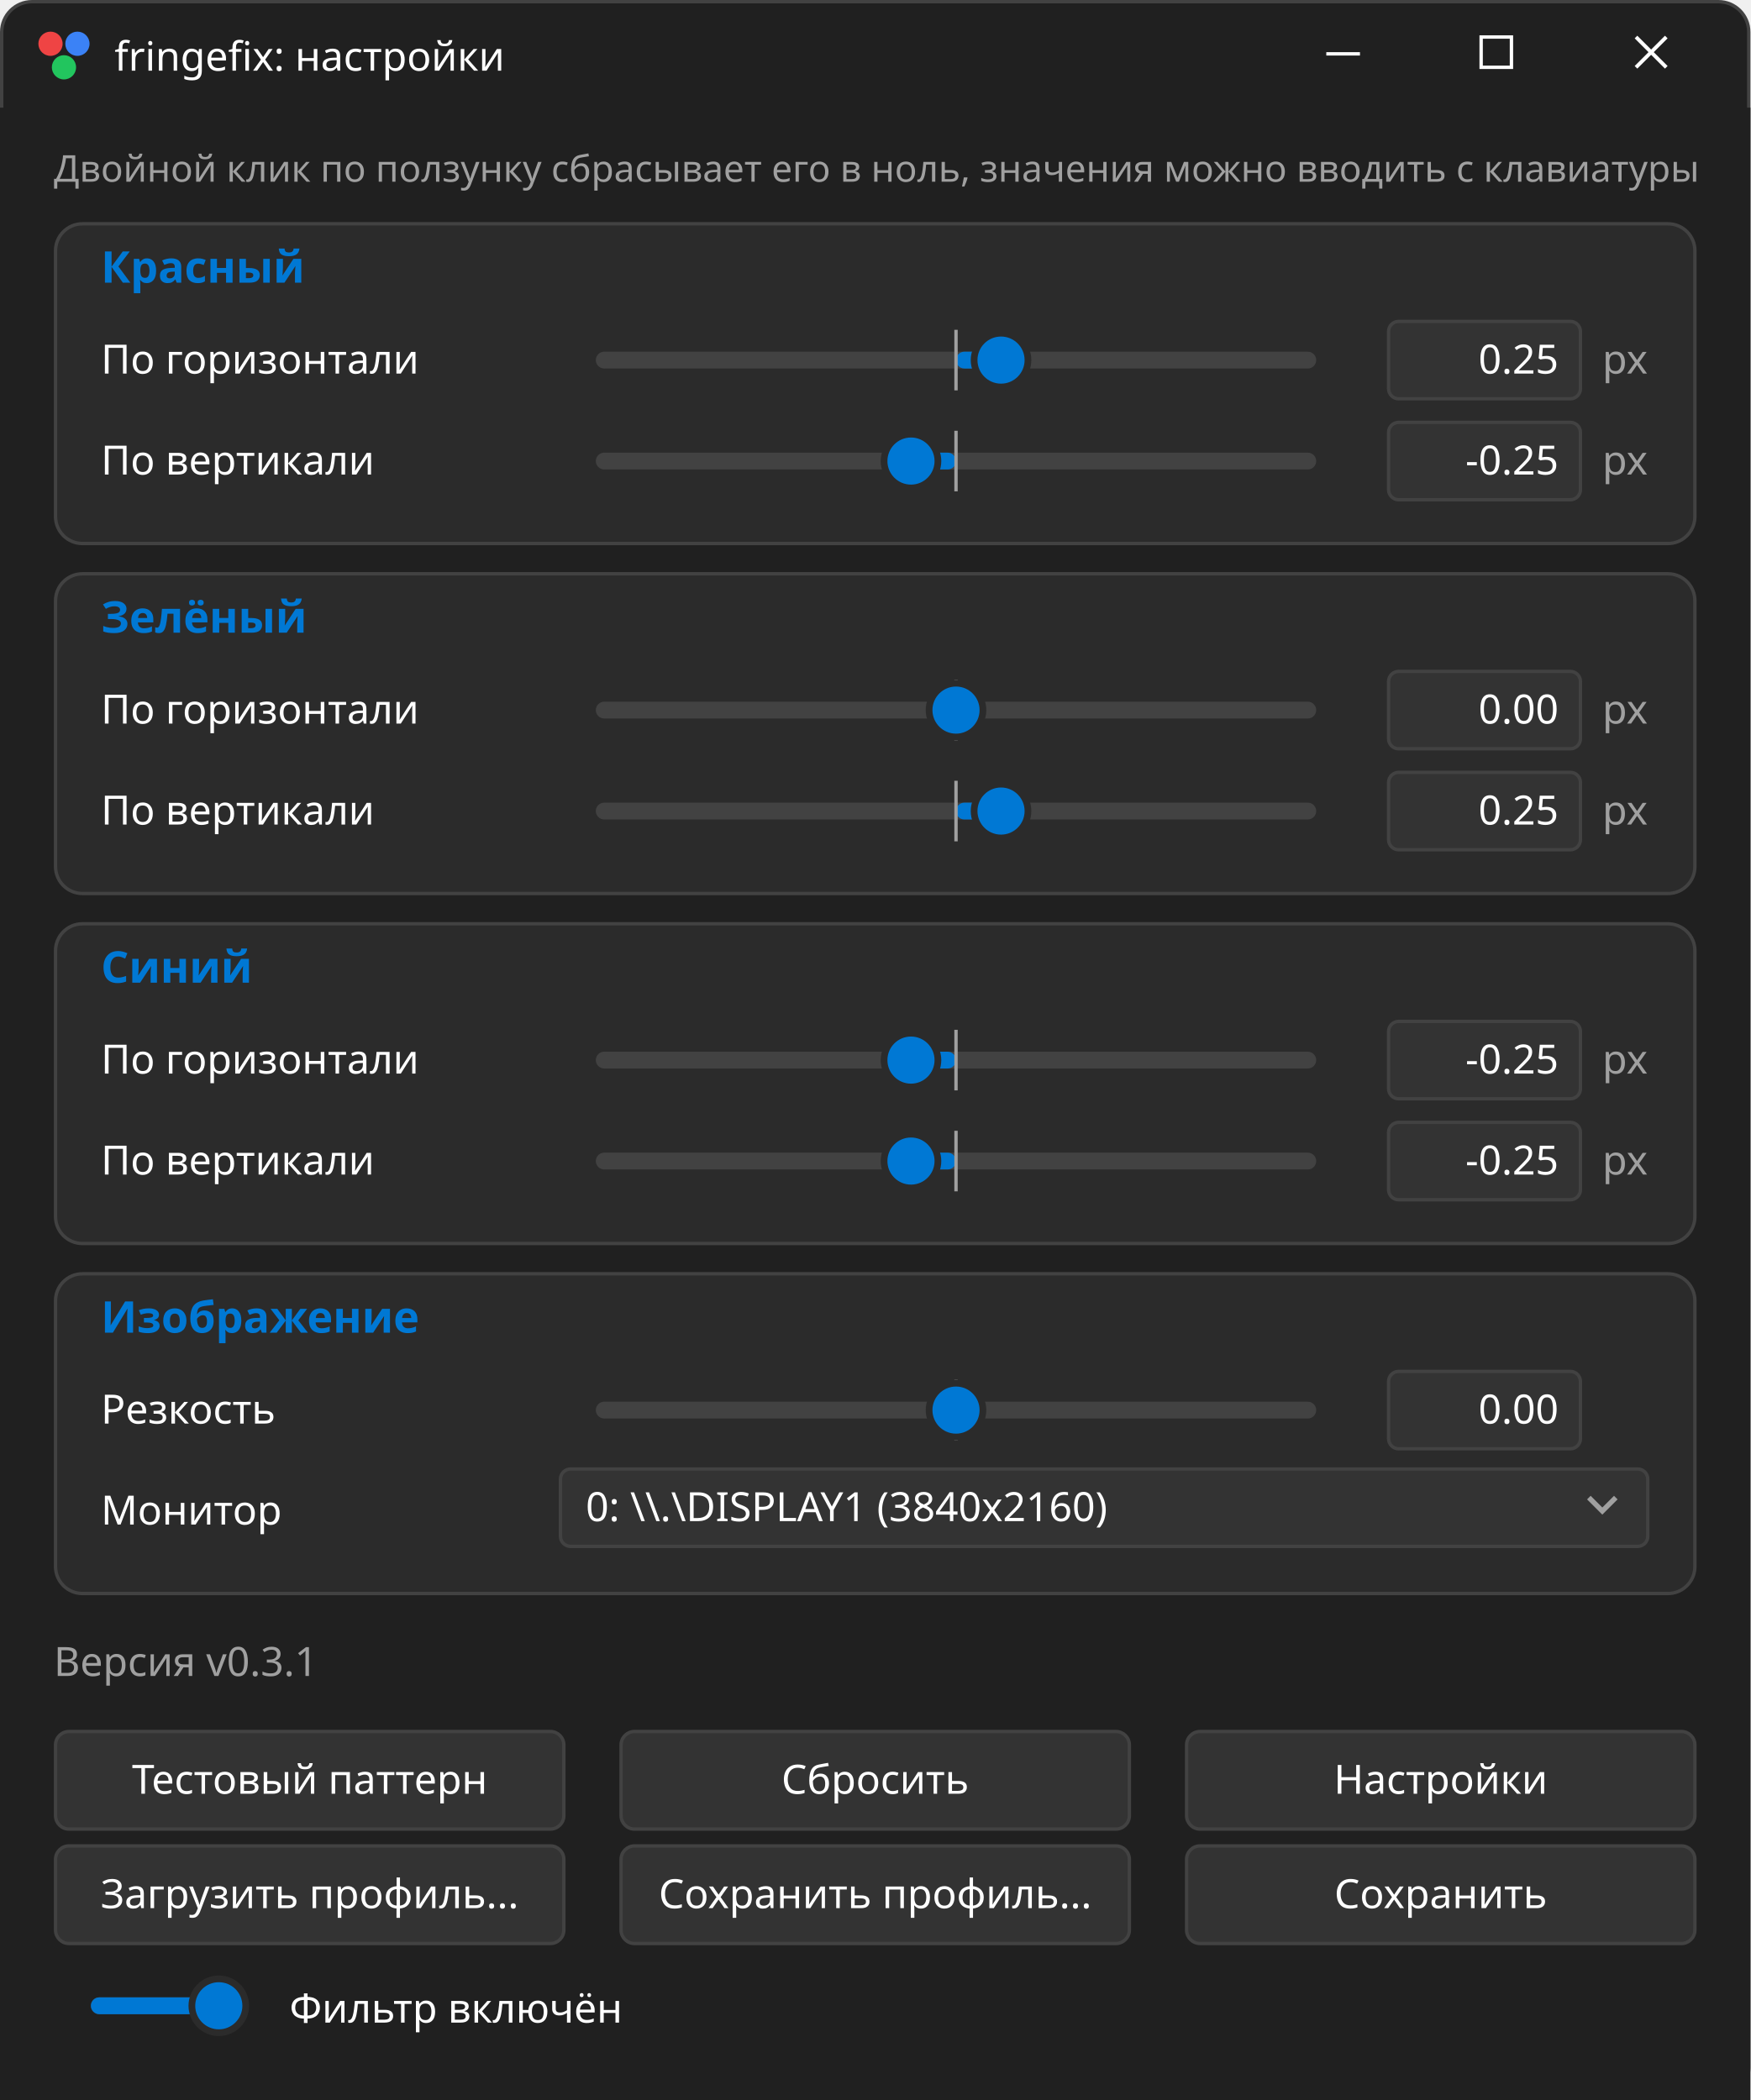
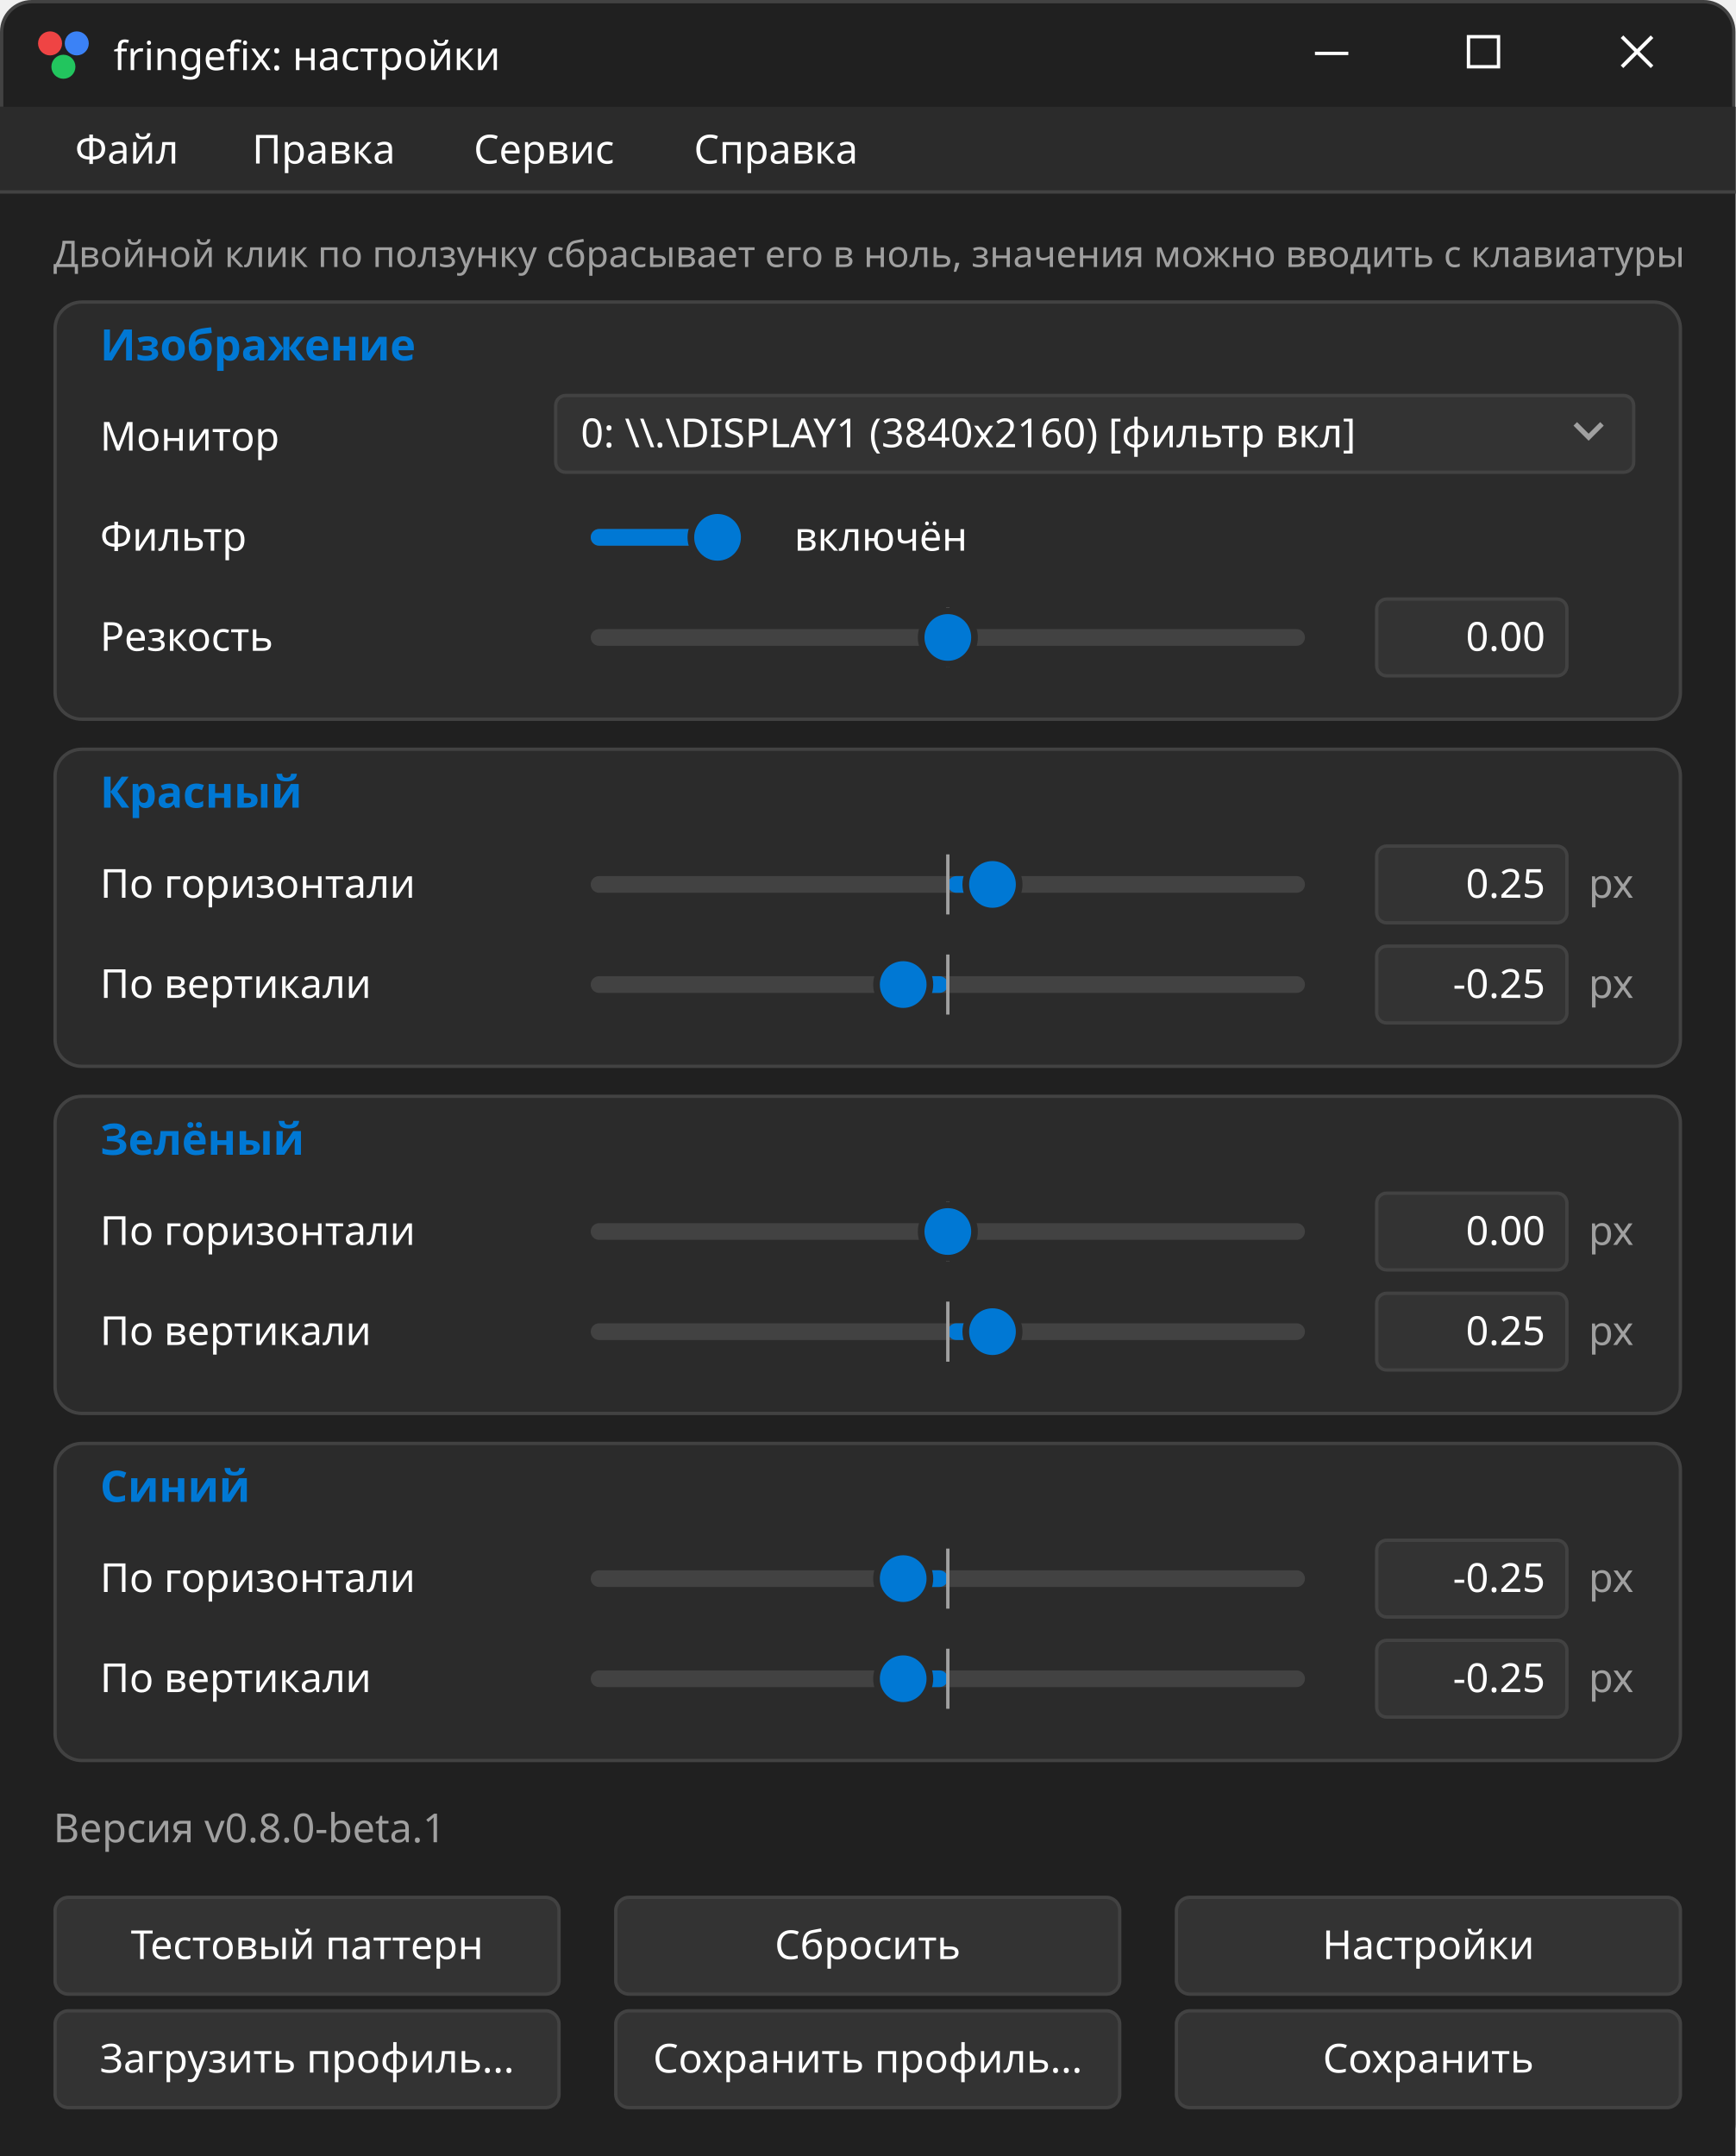
- <svg xmlns="http://www.w3.org/2000/svg" viewBox="0 0 520 624" width="520" height="624" role="img" aria-label="fringefix: настройки">
-   <rect x=".5" y=".5" width="519" height="623" rx="9" fill="#202020" stroke="#424242" />
+ <svg xmlns="http://www.w3.org/2000/svg" viewBox="0 0 520 646" width="520" height="646" role="img" aria-label="fringefix: настройки">
+   <rect x=".5" y=".5" width="519" height="645" rx="9" fill="#202020" stroke="#424242" />
  <g transform="translate(10 8)">
    <circle cx="5" cy="5" r="3.6" fill="#ef4444" />
    <circle cx="13" cy="5" r="3.6" fill="#3b82f6" />
    <circle cx="9" cy="12" r="3.6" fill="#22c55e" />
  </g>
  <text x="34" y="21" fill="#ffffff" font-family="'Segoe UI Variable', 'Segoe UI', system-ui, sans-serif" font-size="12">fringefix: настройки</text>
  <path d="M394 16h10M440 11h9v9h-9z" fill="none" stroke="#ffffff" stroke-width="1" />
  <path d="M486 11l9 9m0-9l-9 9" stroke="#ffffff" stroke-width="1.1" />
  <g transform="translate(0 32)">
-     <rect width="520" height="592" fill="#202020" />
-     <text x="16" y="22" fill="#a0a0a0" font-family="'Segoe UI Variable', 'Segoe UI', system-ui, sans-serif" font-size="11" font-weight="400" text-anchor="start">Двойной клик по ползунку сбрасывает его в ноль, значения можно вводить с клавиатуры</text>
-     <rect x="16.5" y="34.5" width="487" height="95" rx="8" fill="#2b2b2b" stroke="#424242" />
-     <text x="30" y="52" fill="#0078d4" font-family="'Segoe UI Variable', 'Segoe UI', system-ui, sans-serif" font-size="13" font-weight="600" text-anchor="start">Красный</text>
-     <text x="30" y="79" fill="#ffffff" font-family="'Segoe UI Variable', 'Segoe UI', system-ui, sans-serif" font-size="12" font-weight="400" text-anchor="start">По горизонтали</text>
-     <rect x="177" y="72.5" width="214" height="5" rx="2.5" fill="#424242" />
-     <rect x="284.0" y="72.5" width="13.375" height="5" rx="2.5" fill="#0078d4" />
-     <rect x="283.5" y="66" width="1" height="18" fill="#a0a0a0" />
-     <circle cx="297.375" cy="75" r="8" fill="#0078d4" stroke="#2b2b2b" stroke-width="2" />
-     <rect x="412.5" y="63.5" width="57" height="23" rx="3" fill="#333333" stroke="#424242" />
-     <text x="463" y="79.0" fill="#ffffff" font-family="'Segoe UI Variable', 'Segoe UI', system-ui, sans-serif" font-size="12" font-weight="400" text-anchor="end">0.25</text>
-     <text x="476" y="79" fill="#a0a0a0" font-family="'Segoe UI Variable', 'Segoe UI', system-ui, sans-serif" font-size="12" font-weight="400" text-anchor="start">px</text>
-     <text x="30" y="109" fill="#ffffff" font-family="'Segoe UI Variable', 'Segoe UI', system-ui, sans-serif" font-size="12" font-weight="400" text-anchor="start">По вертикали</text>
-     <rect x="177" y="102.5" width="214" height="5" rx="2.5" fill="#424242" />
-     <rect x="270.625" y="102.5" width="13.375" height="5" rx="2.5" fill="#0078d4" />
-     <rect x="283.5" y="96" width="1" height="18" fill="#a0a0a0" />
-     <circle cx="270.625" cy="105" r="8" fill="#0078d4" stroke="#2b2b2b" stroke-width="2" />
-     <rect x="412.5" y="93.5" width="57" height="23" rx="3" fill="#333333" stroke="#424242" />
-     <text x="463" y="109.0" fill="#ffffff" font-family="'Segoe UI Variable', 'Segoe UI', system-ui, sans-serif" font-size="12" font-weight="400" text-anchor="end">-0.25</text>
-     <text x="476" y="109" fill="#a0a0a0" font-family="'Segoe UI Variable', 'Segoe UI', system-ui, sans-serif" font-size="12" font-weight="400" text-anchor="start">px</text>
-     <rect x="16.5" y="138.5" width="487" height="95" rx="8" fill="#2b2b2b" stroke="#424242" />
-     <text x="30" y="156" fill="#0078d4" font-family="'Segoe UI Variable', 'Segoe UI', system-ui, sans-serif" font-size="13" font-weight="600" text-anchor="start">Зелёный</text>
-     <text x="30" y="183" fill="#ffffff" font-family="'Segoe UI Variable', 'Segoe UI', system-ui, sans-serif" font-size="12" font-weight="400" text-anchor="start">По горизонтали</text>
-     <rect x="177" y="176.5" width="214" height="5" rx="2.5" fill="#424242" />
-     <rect x="284.0" y="176.5" width="0.0" height="5" rx="2.5" fill="#0078d4" />
-     <rect x="283.5" y="170" width="1" height="18" fill="#a0a0a0" />
-     <circle cx="284.0" cy="179" r="8" fill="#0078d4" stroke="#2b2b2b" stroke-width="2" />
-     <rect x="412.5" y="167.5" width="57" height="23" rx="3" fill="#333333" stroke="#424242" />
-     <text x="463" y="183.0" fill="#ffffff" font-family="'Segoe UI Variable', 'Segoe UI', system-ui, sans-serif" font-size="12" font-weight="400" text-anchor="end">0.00</text>
-     <text x="476" y="183" fill="#a0a0a0" font-family="'Segoe UI Variable', 'Segoe UI', system-ui, sans-serif" font-size="12" font-weight="400" text-anchor="start">px</text>
-     <text x="30" y="213" fill="#ffffff" font-family="'Segoe UI Variable', 'Segoe UI', system-ui, sans-serif" font-size="12" font-weight="400" text-anchor="start">По вертикали</text>
-     <rect x="177" y="206.5" width="214" height="5" rx="2.5" fill="#424242" />
-     <rect x="284.0" y="206.5" width="13.375" height="5" rx="2.5" fill="#0078d4" />
-     <rect x="283.5" y="200" width="1" height="18" fill="#a0a0a0" />
-     <circle cx="297.375" cy="209" r="8" fill="#0078d4" stroke="#2b2b2b" stroke-width="2" />
-     <rect x="412.5" y="197.5" width="57" height="23" rx="3" fill="#333333" stroke="#424242" />
-     <text x="463" y="213.0" fill="#ffffff" font-family="'Segoe UI Variable', 'Segoe UI', system-ui, sans-serif" font-size="12" font-weight="400" text-anchor="end">0.25</text>
-     <text x="476" y="213" fill="#a0a0a0" font-family="'Segoe UI Variable', 'Segoe UI', system-ui, sans-serif" font-size="12" font-weight="400" text-anchor="start">px</text>
-     <rect x="16.5" y="242.5" width="487" height="95" rx="8" fill="#2b2b2b" stroke="#424242" />
-     <text x="30" y="260" fill="#0078d4" font-family="'Segoe UI Variable', 'Segoe UI', system-ui, sans-serif" font-size="13" font-weight="600" text-anchor="start">Синий</text>
-     <text x="30" y="287" fill="#ffffff" font-family="'Segoe UI Variable', 'Segoe UI', system-ui, sans-serif" font-size="12" font-weight="400" text-anchor="start">По горизонтали</text>
-     <rect x="177" y="280.5" width="214" height="5" rx="2.5" fill="#424242" />
-     <rect x="270.625" y="280.5" width="13.375" height="5" rx="2.5" fill="#0078d4" />
-     <rect x="283.5" y="274" width="1" height="18" fill="#a0a0a0" />
-     <circle cx="270.625" cy="283" r="8" fill="#0078d4" stroke="#2b2b2b" stroke-width="2" />
-     <rect x="412.5" y="271.5" width="57" height="23" rx="3" fill="#333333" stroke="#424242" />
-     <text x="463" y="287.0" fill="#ffffff" font-family="'Segoe UI Variable', 'Segoe UI', system-ui, sans-serif" font-size="12" font-weight="400" text-anchor="end">-0.25</text>
-     <text x="476" y="287" fill="#a0a0a0" font-family="'Segoe UI Variable', 'Segoe UI', system-ui, sans-serif" font-size="12" font-weight="400" text-anchor="start">px</text>
-     <text x="30" y="317" fill="#ffffff" font-family="'Segoe UI Variable', 'Segoe UI', system-ui, sans-serif" font-size="12" font-weight="400" text-anchor="start">По вертикали</text>
-     <rect x="177" y="310.5" width="214" height="5" rx="2.5" fill="#424242" />
-     <rect x="270.625" y="310.5" width="13.375" height="5" rx="2.5" fill="#0078d4" />
-     <rect x="283.5" y="304" width="1" height="18" fill="#a0a0a0" />
-     <circle cx="270.625" cy="313" r="8" fill="#0078d4" stroke="#2b2b2b" stroke-width="2" />
-     <rect x="412.5" y="301.5" width="57" height="23" rx="3" fill="#333333" stroke="#424242" />
-     <text x="463" y="317.0" fill="#ffffff" font-family="'Segoe UI Variable', 'Segoe UI', system-ui, sans-serif" font-size="12" font-weight="400" text-anchor="end">-0.25</text>
-     <text x="476" y="317" fill="#a0a0a0" font-family="'Segoe UI Variable', 'Segoe UI', system-ui, sans-serif" font-size="12" font-weight="400" text-anchor="start">px</text>
-     <rect x="16.5" y="346.5" width="487" height="95" rx="8" fill="#2b2b2b" stroke="#424242" />
-     <text x="30" y="364" fill="#0078d4" font-family="'Segoe UI Variable', 'Segoe UI', system-ui, sans-serif" font-size="13" font-weight="600" text-anchor="start">Изображение</text>
-     <text x="30" y="391" fill="#ffffff" font-family="'Segoe UI Variable', 'Segoe UI', system-ui, sans-serif" font-size="12" font-weight="400" text-anchor="start">Резкость</text>
-     <rect x="177" y="384.5" width="214" height="5" rx="2.5" fill="#424242" />
-     <rect x="284.0" y="384.5" width="0.0" height="5" rx="2.5" fill="#0078d4" />
-     <rect x="283.5" y="378" width="1" height="18" fill="#a0a0a0" />
-     <circle cx="284.0" cy="387" r="8" fill="#0078d4" stroke="#2b2b2b" stroke-width="2" />
-     <rect x="412.5" y="375.5" width="57" height="23" rx="3" fill="#333333" stroke="#424242" />
-     <text x="463" y="391.0" fill="#ffffff" font-family="'Segoe UI Variable', 'Segoe UI', system-ui, sans-serif" font-size="12" font-weight="400" text-anchor="end">0.00</text>
-     <text x="30" y="421" fill="#ffffff" font-family="'Segoe UI Variable', 'Segoe UI', system-ui, sans-serif" font-size="12" font-weight="400" text-anchor="start">Монитор</text>
-     <rect x="166.5" y="404.5" width="323" height="23" rx="3" fill="#333333" stroke="#424242" />
-     <text x="174" y="420" fill="#ffffff" font-family="'Segoe UI Variable', 'Segoe UI', system-ui, sans-serif" font-size="12" font-weight="400" text-anchor="start">0: \\.\DISPLAY1 (3840x2160)</text>
-     <path d="M472 413l4 4 4-4" fill="none" stroke="#a0a0a0" stroke-width="1.5" />
-     <text x="16" y="466" fill="#a0a0a0" font-family="'Segoe UI Variable', 'Segoe UI', system-ui, sans-serif" font-size="12" font-weight="400" text-anchor="start">Версия v0.3.1</text>
-     <rect x="16.5" y="482.5" width="151" height="29" rx="4" fill="#333333" stroke="#424242" />
-     <text x="92.0" y="501.0" fill="#ffffff" font-family="'Segoe UI Variable', 'Segoe UI', system-ui, sans-serif" font-size="12" font-weight="400" text-anchor="middle">Тестовый паттерн</text>
-     <rect x="184.5" y="482.5" width="151" height="29" rx="4" fill="#333333" stroke="#424242" />
-     <text x="260.0" y="501.0" fill="#ffffff" font-family="'Segoe UI Variable', 'Segoe UI', system-ui, sans-serif" font-size="12" font-weight="400" text-anchor="middle">Сбросить</text>
-     <rect x="352.5" y="482.5" width="151" height="29" rx="4" fill="#333333" stroke="#424242" />
-     <text x="428.0" y="501.0" fill="#ffffff" font-family="'Segoe UI Variable', 'Segoe UI', system-ui, sans-serif" font-size="12" font-weight="400" text-anchor="middle">Настройки</text>
-     <rect x="16.5" y="516.5" width="151" height="29" rx="4" fill="#333333" stroke="#424242" />
-     <text x="92.0" y="535.0" fill="#ffffff" font-family="'Segoe UI Variable', 'Segoe UI', system-ui, sans-serif" font-size="12" font-weight="400" text-anchor="middle">Загрузить профиль...</text>
-     <rect x="184.5" y="516.5" width="151" height="29" rx="4" fill="#333333" stroke="#424242" />
-     <text x="260.0" y="535.0" fill="#ffffff" font-family="'Segoe UI Variable', 'Segoe UI', system-ui, sans-serif" font-size="12" font-weight="400" text-anchor="middle">Сохранить профиль...</text>
-     <rect x="352.5" y="516.5" width="151" height="29" rx="4" fill="#333333" stroke="#424242" />
-     <text x="428.0" y="535.0" fill="#ffffff" font-family="'Segoe UI Variable', 'Segoe UI', system-ui, sans-serif" font-size="12" font-weight="400" text-anchor="middle">Сохранить</text>
-     <rect x="27" y="561.5" width="38" height="5" rx="2.5" fill="#424242" />
-     <rect x="27" y="561.5" width="38" height="5" rx="2.5" fill="#0078d4" />
-     <circle cx="65" cy="564" r="8" fill="#0078d4" stroke="#2b2b2b" stroke-width="2" />
-     <text x="86" y="569" fill="#ffffff" font-family="'Segoe UI Variable', 'Segoe UI', system-ui, sans-serif" font-size="12" font-weight="400" text-anchor="start">Фильтр включён</text>
+     <rect width="520" height="614" fill="#202020" />
+     <rect width="520" height="26" fill="#2b2b2b" />
+     <rect y="25" width="520" height="1" fill="#424242" />
+     <text x="38.0" y="17" fill="#ffffff" font-family="'Segoe UI Variable', 'Segoe UI', system-ui, sans-serif" font-size="12" font-weight="400" text-anchor="middle">Файл</text>
+     <text x="97.0" y="17" fill="#ffffff" font-family="'Segoe UI Variable', 'Segoe UI', system-ui, sans-serif" font-size="12" font-weight="400" text-anchor="middle">Правка</text>
+     <text x="163.0" y="17" fill="#ffffff" font-family="'Segoe UI Variable', 'Segoe UI', system-ui, sans-serif" font-size="12" font-weight="400" text-anchor="middle">Сервис</text>
+     <text x="232.5" y="17" fill="#ffffff" font-family="'Segoe UI Variable', 'Segoe UI', system-ui, sans-serif" font-size="12" font-weight="400" text-anchor="middle">Справка</text>
+     <text x="16" y="48" fill="#a0a0a0" font-family="'Segoe UI Variable', 'Segoe UI', system-ui, sans-serif" font-size="11" font-weight="400" text-anchor="start">Двойной клик по ползунку сбрасывает его в ноль, значения можно вводить с клавиатуры</text>
+     <rect x="16.5" y="58.5" width="487" height="125" rx="8" fill="#2b2b2b" stroke="#424242" />
+     <text x="30" y="76" fill="#0078d4" font-family="'Segoe UI Variable', 'Segoe UI', system-ui, sans-serif" font-size="13" font-weight="600" text-anchor="start">Изображение</text>
+     <text x="30" y="103" fill="#ffffff" font-family="'Segoe UI Variable', 'Segoe UI', system-ui, sans-serif" font-size="12" font-weight="400" text-anchor="start">Монитор</text>
+     <rect x="166.5" y="86.5" width="323" height="23" rx="3" fill="#333333" stroke="#424242" />
+     <text x="174" y="102" fill="#ffffff" font-family="'Segoe UI Variable', 'Segoe UI', system-ui, sans-serif" font-size="12" font-weight="400" text-anchor="start">0: \\.\DISPLAY1 (3840x2160)  [фильтр вкл]</text>
+     <path d="M472 95l4 4 4-4" fill="none" stroke="#a0a0a0" stroke-width="1.5" />
+     <text x="30" y="133" fill="#ffffff" font-family="'Segoe UI Variable', 'Segoe UI', system-ui, sans-serif" font-size="12" font-weight="400" text-anchor="start">Фильтр</text>
+     <rect x="177" y="126.5" width="38" height="5" rx="2.5" fill="#424242" />
+     <rect x="177" y="126.5" width="38" height="5" rx="2.5" fill="#0078d4" />
+     <circle cx="215" cy="129" r="8" fill="#0078d4" stroke="#2b2b2b" stroke-width="2" />
+     <text x="238" y="133" fill="#ffffff" font-family="'Segoe UI Variable', 'Segoe UI', system-ui, sans-serif" font-size="12" font-weight="400" text-anchor="start">включён</text>
+     <text x="30" y="163" fill="#ffffff" font-family="'Segoe UI Variable', 'Segoe UI', system-ui, sans-serif" font-size="12" font-weight="400" text-anchor="start">Резкость</text>
+     <rect x="177" y="156.5" width="214" height="5" rx="2.5" fill="#424242" />
+     <rect x="284.0" y="156.5" width="0.0" height="5" rx="2.5" fill="#0078d4" />
+     <rect x="283.5" y="150" width="1" height="18" fill="#a0a0a0" />
+     <circle cx="284.0" cy="159" r="8" fill="#0078d4" stroke="#2b2b2b" stroke-width="2" />
+     <rect x="412.5" y="147.5" width="57" height="23" rx="3" fill="#333333" stroke="#424242" />
+     <text x="463" y="163.0" fill="#ffffff" font-family="'Segoe UI Variable', 'Segoe UI', system-ui, sans-serif" font-size="12" font-weight="400" text-anchor="end">0.00</text>
+     <rect x="16.5" y="192.5" width="487" height="95" rx="8" fill="#2b2b2b" stroke="#424242" />
+     <text x="30" y="210" fill="#0078d4" font-family="'Segoe UI Variable', 'Segoe UI', system-ui, sans-serif" font-size="13" font-weight="600" text-anchor="start">Красный</text>
+     <text x="30" y="237" fill="#ffffff" font-family="'Segoe UI Variable', 'Segoe UI', system-ui, sans-serif" font-size="12" font-weight="400" text-anchor="start">По горизонтали</text>
+     <rect x="177" y="230.5" width="214" height="5" rx="2.5" fill="#424242" />
+     <rect x="284.0" y="230.5" width="13.375" height="5" rx="2.5" fill="#0078d4" />
+     <rect x="283.5" y="224" width="1" height="18" fill="#a0a0a0" />
+     <circle cx="297.375" cy="233" r="8" fill="#0078d4" stroke="#2b2b2b" stroke-width="2" />
+     <rect x="412.5" y="221.5" width="57" height="23" rx="3" fill="#333333" stroke="#424242" />
+     <text x="463" y="237.0" fill="#ffffff" font-family="'Segoe UI Variable', 'Segoe UI', system-ui, sans-serif" font-size="12" font-weight="400" text-anchor="end">0.25</text>
+     <text x="476" y="237" fill="#a0a0a0" font-family="'Segoe UI Variable', 'Segoe UI', system-ui, sans-serif" font-size="12" font-weight="400" text-anchor="start">px</text>
+     <text x="30" y="267" fill="#ffffff" font-family="'Segoe UI Variable', 'Segoe UI', system-ui, sans-serif" font-size="12" font-weight="400" text-anchor="start">По вертикали</text>
+     <rect x="177" y="260.5" width="214" height="5" rx="2.5" fill="#424242" />
+     <rect x="270.625" y="260.5" width="13.375" height="5" rx="2.5" fill="#0078d4" />
+     <rect x="283.5" y="254" width="1" height="18" fill="#a0a0a0" />
+     <circle cx="270.625" cy="263" r="8" fill="#0078d4" stroke="#2b2b2b" stroke-width="2" />
+     <rect x="412.5" y="251.5" width="57" height="23" rx="3" fill="#333333" stroke="#424242" />
+     <text x="463" y="267.0" fill="#ffffff" font-family="'Segoe UI Variable', 'Segoe UI', system-ui, sans-serif" font-size="12" font-weight="400" text-anchor="end">-0.25</text>
+     <text x="476" y="267" fill="#a0a0a0" font-family="'Segoe UI Variable', 'Segoe UI', system-ui, sans-serif" font-size="12" font-weight="400" text-anchor="start">px</text>
+     <rect x="16.5" y="296.5" width="487" height="95" rx="8" fill="#2b2b2b" stroke="#424242" />
+     <text x="30" y="314" fill="#0078d4" font-family="'Segoe UI Variable', 'Segoe UI', system-ui, sans-serif" font-size="13" font-weight="600" text-anchor="start">Зелёный</text>
+     <text x="30" y="341" fill="#ffffff" font-family="'Segoe UI Variable', 'Segoe UI', system-ui, sans-serif" font-size="12" font-weight="400" text-anchor="start">По горизонтали</text>
+     <rect x="177" y="334.5" width="214" height="5" rx="2.5" fill="#424242" />
+     <rect x="284.0" y="334.5" width="0.0" height="5" rx="2.5" fill="#0078d4" />
+     <rect x="283.5" y="328" width="1" height="18" fill="#a0a0a0" />
+     <circle cx="284.0" cy="337" r="8" fill="#0078d4" stroke="#2b2b2b" stroke-width="2" />
+     <rect x="412.5" y="325.5" width="57" height="23" rx="3" fill="#333333" stroke="#424242" />
+     <text x="463" y="341.0" fill="#ffffff" font-family="'Segoe UI Variable', 'Segoe UI', system-ui, sans-serif" font-size="12" font-weight="400" text-anchor="end">0.00</text>
+     <text x="476" y="341" fill="#a0a0a0" font-family="'Segoe UI Variable', 'Segoe UI', system-ui, sans-serif" font-size="12" font-weight="400" text-anchor="start">px</text>
+     <text x="30" y="371" fill="#ffffff" font-family="'Segoe UI Variable', 'Segoe UI', system-ui, sans-serif" font-size="12" font-weight="400" text-anchor="start">По вертикали</text>
+     <rect x="177" y="364.5" width="214" height="5" rx="2.5" fill="#424242" />
+     <rect x="284.0" y="364.5" width="13.375" height="5" rx="2.5" fill="#0078d4" />
+     <rect x="283.5" y="358" width="1" height="18" fill="#a0a0a0" />
+     <circle cx="297.375" cy="367" r="8" fill="#0078d4" stroke="#2b2b2b" stroke-width="2" />
+     <rect x="412.5" y="355.5" width="57" height="23" rx="3" fill="#333333" stroke="#424242" />
+     <text x="463" y="371.0" fill="#ffffff" font-family="'Segoe UI Variable', 'Segoe UI', system-ui, sans-serif" font-size="12" font-weight="400" text-anchor="end">0.25</text>
+     <text x="476" y="371" fill="#a0a0a0" font-family="'Segoe UI Variable', 'Segoe UI', system-ui, sans-serif" font-size="12" font-weight="400" text-anchor="start">px</text>
+     <rect x="16.5" y="400.5" width="487" height="95" rx="8" fill="#2b2b2b" stroke="#424242" />
+     <text x="30" y="418" fill="#0078d4" font-family="'Segoe UI Variable', 'Segoe UI', system-ui, sans-serif" font-size="13" font-weight="600" text-anchor="start">Синий</text>
+     <text x="30" y="445" fill="#ffffff" font-family="'Segoe UI Variable', 'Segoe UI', system-ui, sans-serif" font-size="12" font-weight="400" text-anchor="start">По горизонтали</text>
+     <rect x="177" y="438.5" width="214" height="5" rx="2.5" fill="#424242" />
+     <rect x="270.625" y="438.5" width="13.375" height="5" rx="2.5" fill="#0078d4" />
+     <rect x="283.5" y="432" width="1" height="18" fill="#a0a0a0" />
+     <circle cx="270.625" cy="441" r="8" fill="#0078d4" stroke="#2b2b2b" stroke-width="2" />
+     <rect x="412.5" y="429.5" width="57" height="23" rx="3" fill="#333333" stroke="#424242" />
+     <text x="463" y="445.0" fill="#ffffff" font-family="'Segoe UI Variable', 'Segoe UI', system-ui, sans-serif" font-size="12" font-weight="400" text-anchor="end">-0.25</text>
+     <text x="476" y="445" fill="#a0a0a0" font-family="'Segoe UI Variable', 'Segoe UI', system-ui, sans-serif" font-size="12" font-weight="400" text-anchor="start">px</text>
+     <text x="30" y="475" fill="#ffffff" font-family="'Segoe UI Variable', 'Segoe UI', system-ui, sans-serif" font-size="12" font-weight="400" text-anchor="start">По вертикали</text>
+     <rect x="177" y="468.5" width="214" height="5" rx="2.5" fill="#424242" />
+     <rect x="270.625" y="468.5" width="13.375" height="5" rx="2.5" fill="#0078d4" />
+     <rect x="283.5" y="462" width="1" height="18" fill="#a0a0a0" />
+     <circle cx="270.625" cy="471" r="8" fill="#0078d4" stroke="#2b2b2b" stroke-width="2" />
+     <rect x="412.5" y="459.5" width="57" height="23" rx="3" fill="#333333" stroke="#424242" />
+     <text x="463" y="475.0" fill="#ffffff" font-family="'Segoe UI Variable', 'Segoe UI', system-ui, sans-serif" font-size="12" font-weight="400" text-anchor="end">-0.25</text>
+     <text x="476" y="475" fill="#a0a0a0" font-family="'Segoe UI Variable', 'Segoe UI', system-ui, sans-serif" font-size="12" font-weight="400" text-anchor="start">px</text>
+     <text x="16" y="520" fill="#a0a0a0" font-family="'Segoe UI Variable', 'Segoe UI', system-ui, sans-serif" font-size="12" font-weight="400" text-anchor="start">Версия v0.8.0-beta.1</text>
+     <rect x="16.5" y="536.5" width="151" height="29" rx="4" fill="#333333" stroke="#424242" />
+     <text x="92.0" y="555.0" fill="#ffffff" font-family="'Segoe UI Variable', 'Segoe UI', system-ui, sans-serif" font-size="12" font-weight="400" text-anchor="middle">Тестовый паттерн</text>
+     <rect x="184.5" y="536.5" width="151" height="29" rx="4" fill="#333333" stroke="#424242" />
+     <text x="260.0" y="555.0" fill="#ffffff" font-family="'Segoe UI Variable', 'Segoe UI', system-ui, sans-serif" font-size="12" font-weight="400" text-anchor="middle">Сбросить</text>
+     <rect x="352.5" y="536.5" width="151" height="29" rx="4" fill="#333333" stroke="#424242" />
+     <text x="428.0" y="555.0" fill="#ffffff" font-family="'Segoe UI Variable', 'Segoe UI', system-ui, sans-serif" font-size="12" font-weight="400" text-anchor="middle">Настройки</text>
+     <rect x="16.5" y="570.5" width="151" height="29" rx="4" fill="#333333" stroke="#424242" />
+     <text x="92.0" y="589.0" fill="#ffffff" font-family="'Segoe UI Variable', 'Segoe UI', system-ui, sans-serif" font-size="12" font-weight="400" text-anchor="middle">Загрузить профиль...</text>
+     <rect x="184.5" y="570.5" width="151" height="29" rx="4" fill="#333333" stroke="#424242" />
+     <text x="260.0" y="589.0" fill="#ffffff" font-family="'Segoe UI Variable', 'Segoe UI', system-ui, sans-serif" font-size="12" font-weight="400" text-anchor="middle">Сохранить профиль...</text>
+     <rect x="352.5" y="570.5" width="151" height="29" rx="4" fill="#333333" stroke="#424242" />
+     <text x="428.0" y="589.0" fill="#ffffff" font-family="'Segoe UI Variable', 'Segoe UI', system-ui, sans-serif" font-size="12" font-weight="400" text-anchor="middle">Сохранить</text>
  </g>
</svg>
